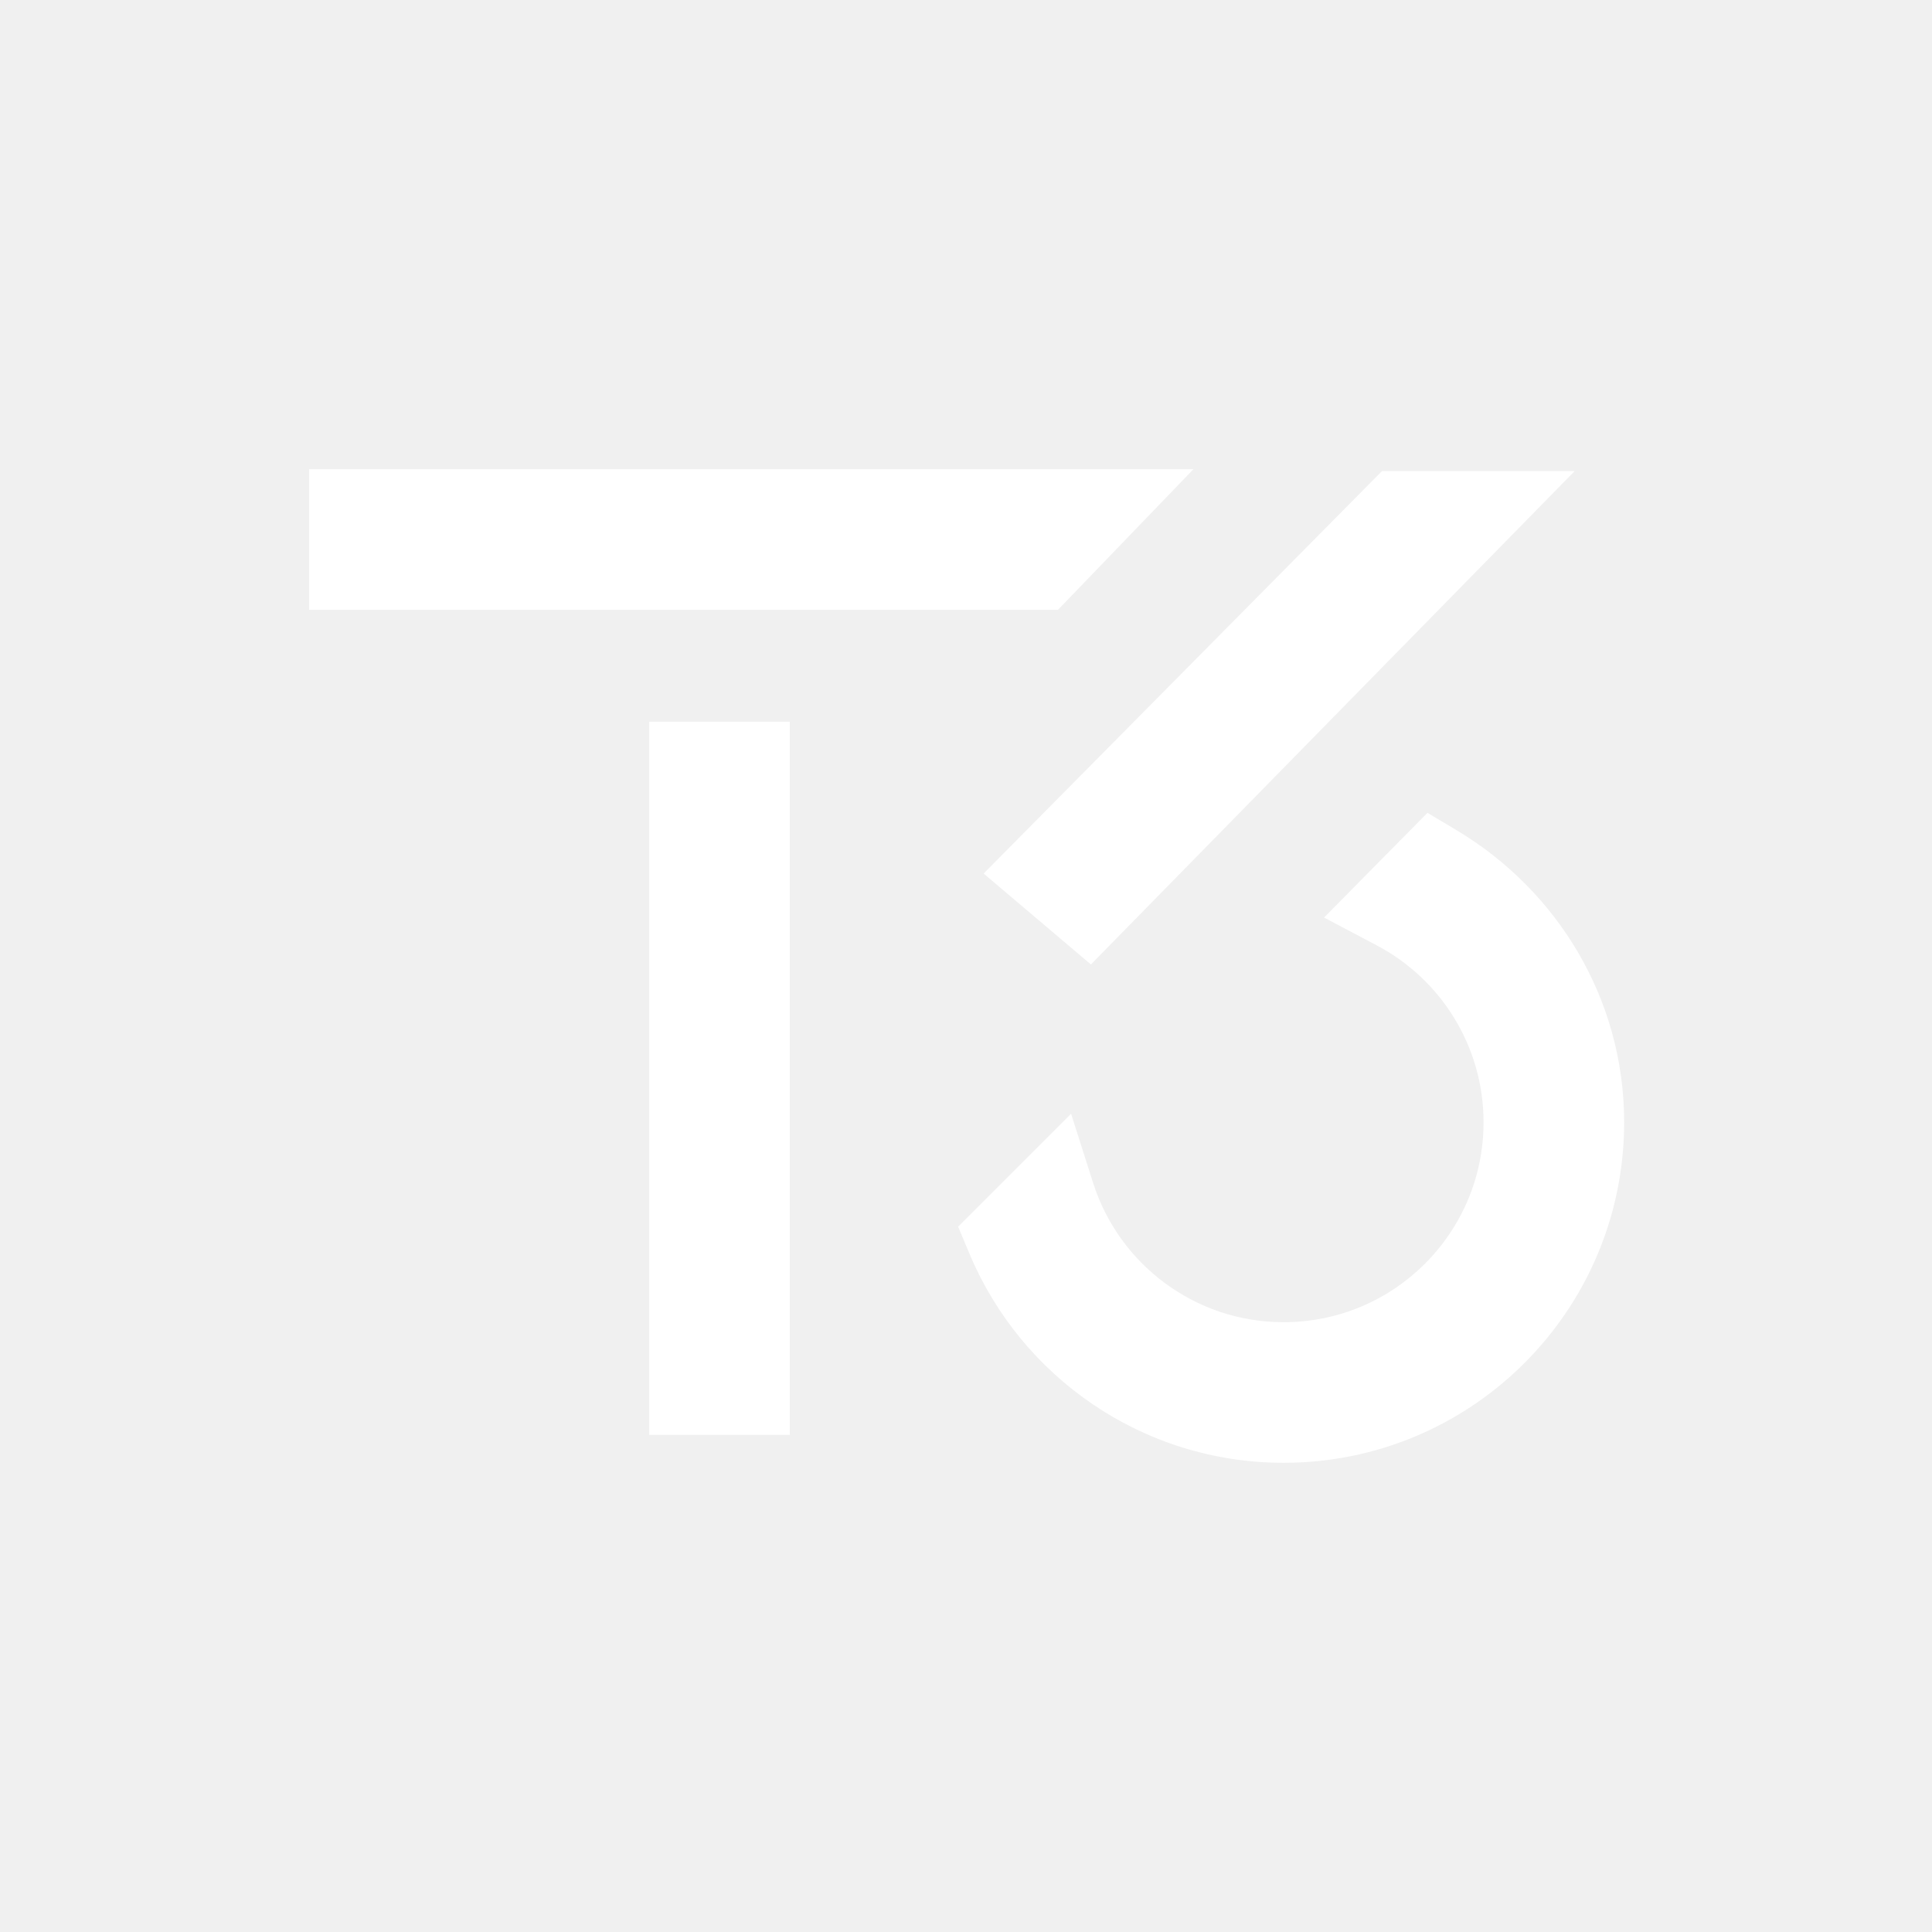
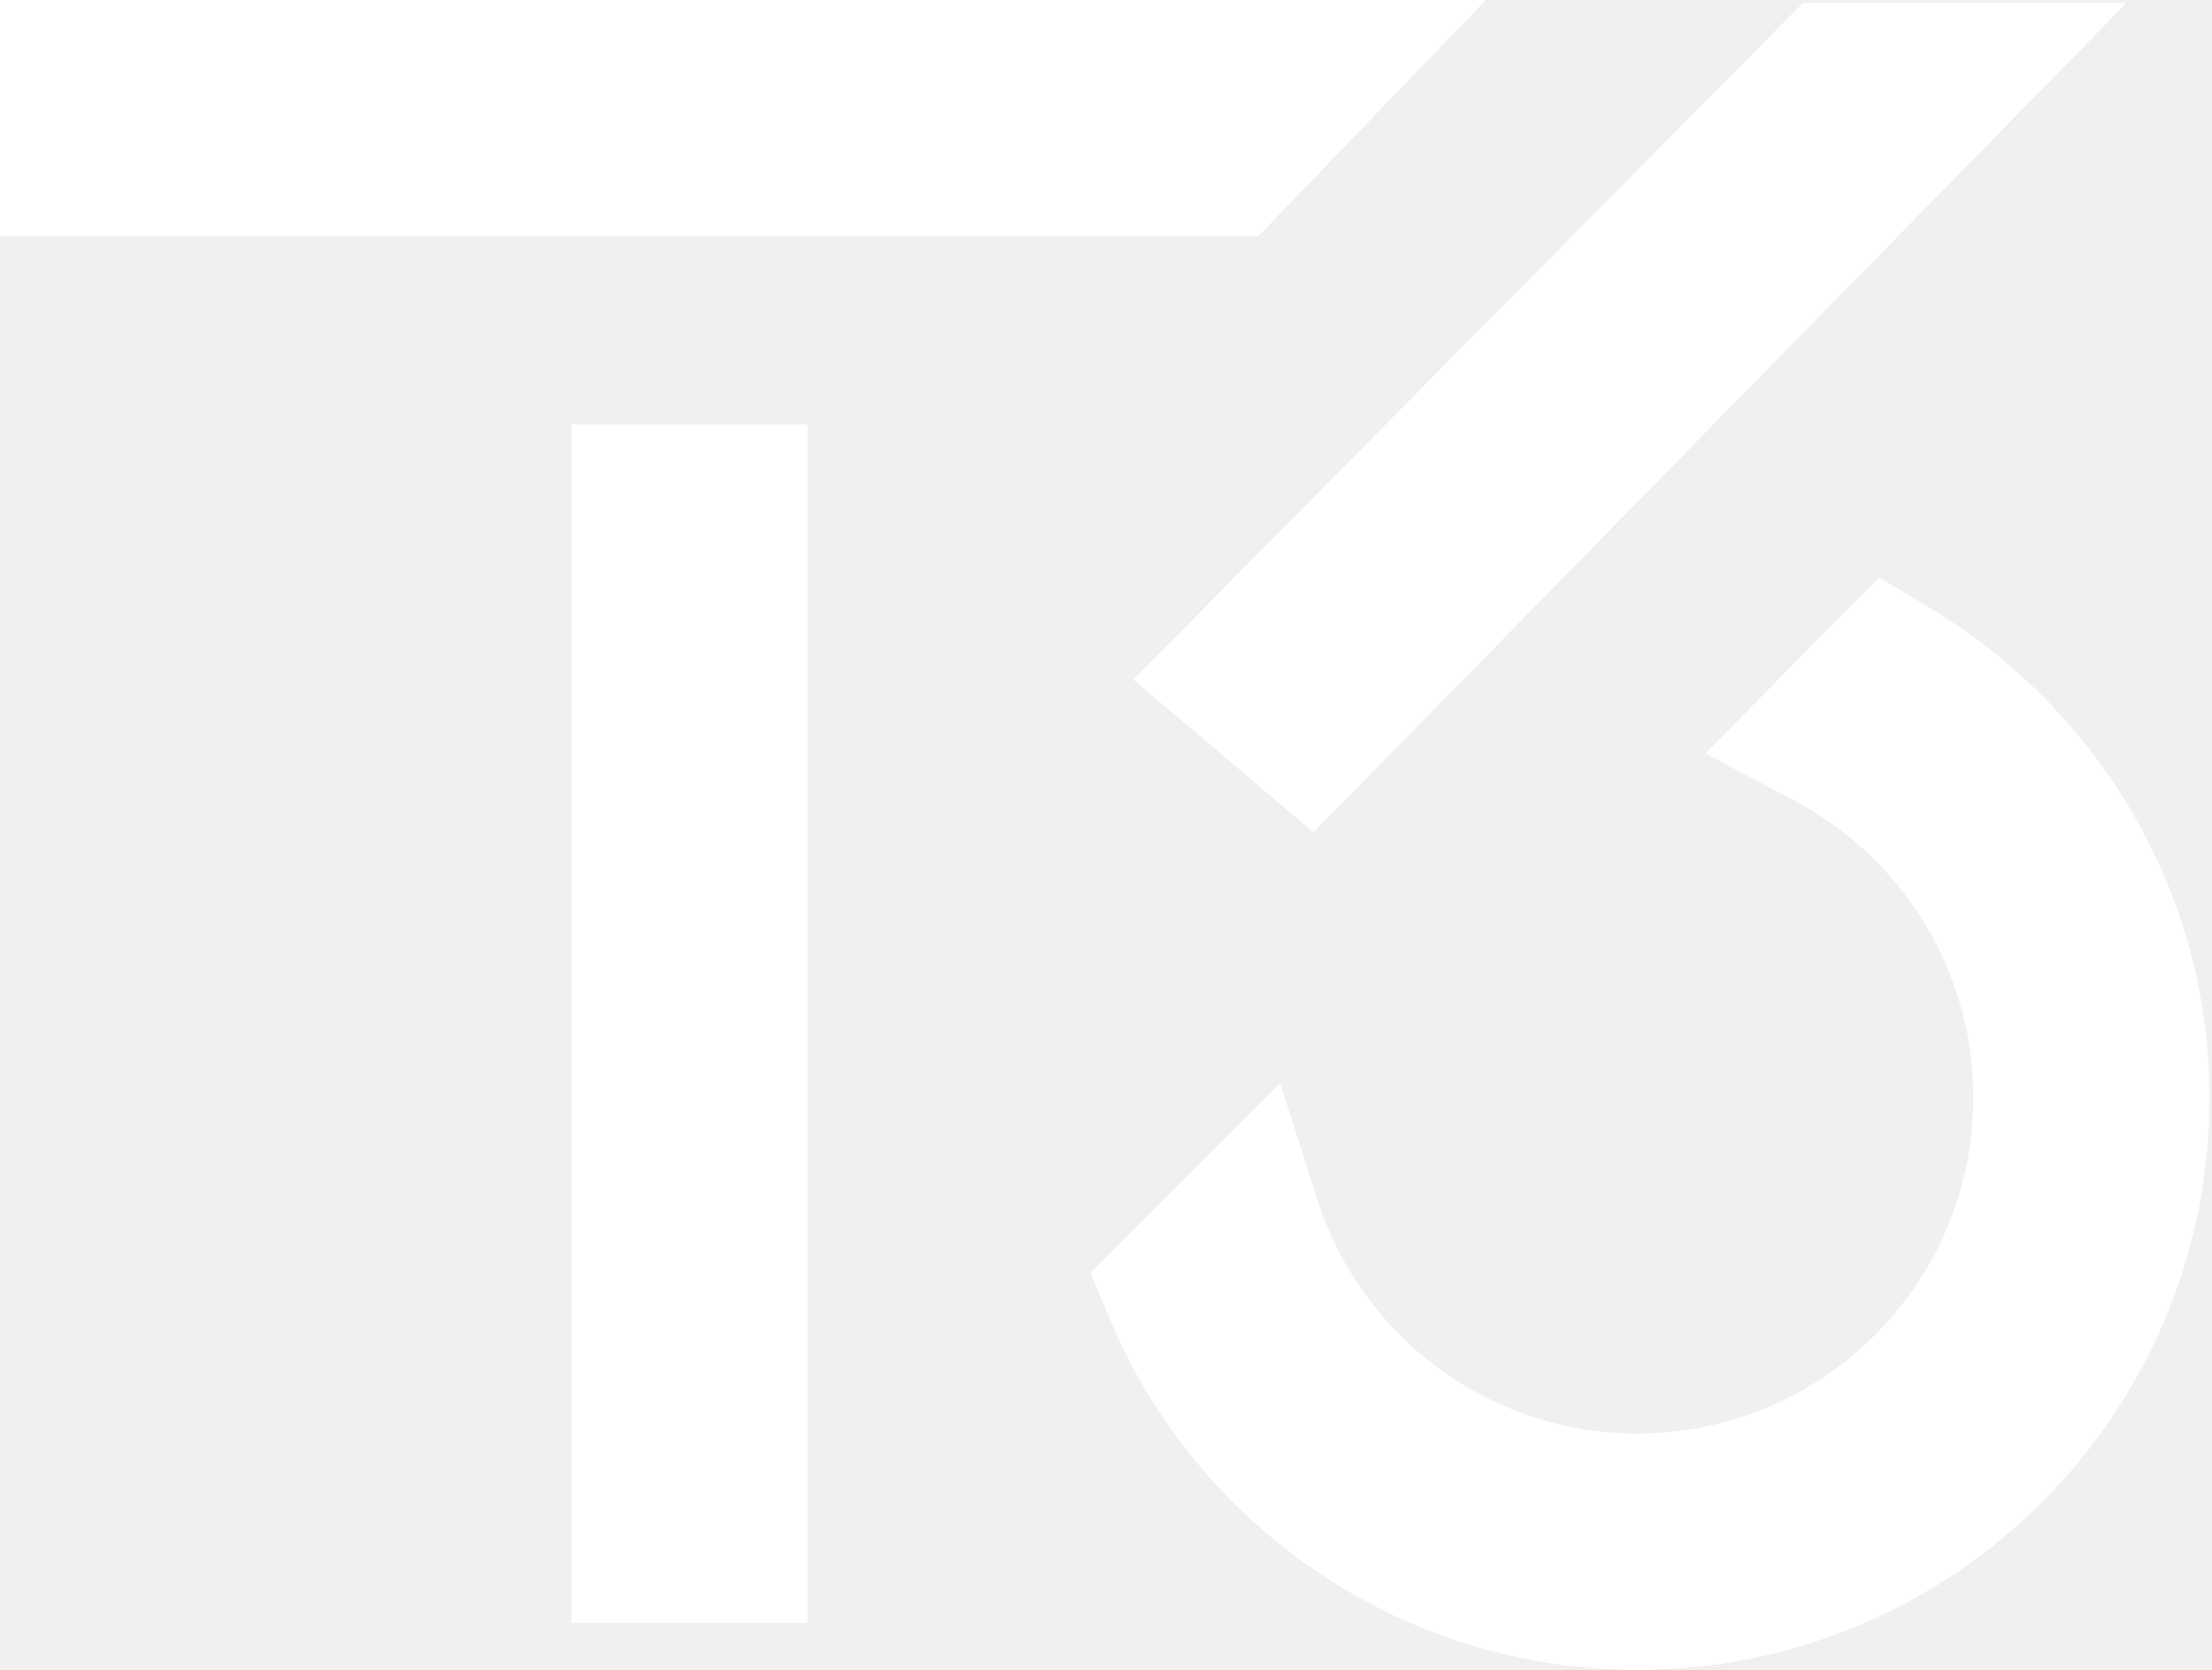
- <svg xmlns="http://www.w3.org/2000/svg" width="700" height="700" viewBox="0 0 700 700" fill="none">
-   <path d="M383.335 220.938L432.401 170H112V220.938H383.335Z" fill="white" />
-   <path d="M395.254 349.441L570.548 170.666L500.741 170.666L356.39 316.504L395.254 349.441Z" fill="white" />
-   <path d="M388.074 403.536L347.148 444.462L351.327 454.405C369.981 498.788 413.875 530 465.097 530C533.229 530 588.461 474.768 588.461 406.636C588.461 361.48 563.814 322.422 528.019 300.977L517.205 294.497L479.731 332.45L498.847 342.542C521.878 354.699 537.517 378.855 537.517 406.636C537.517 446.634 505.093 479.058 465.097 479.058C432.798 479.058 405.399 457.903 396.078 428.654L388.074 403.536Z" fill="white" />
-   <path d="M286.153 519.862V261.486H235.215V519.862H286.153Z" fill="white" />
+ <svg xmlns="http://www.w3.org/2000/svg" width="477" height="360" viewBox="0 0 477 360" fill="none">
+   <path d="M271.335 50.938L320.401 0H0V50.938H271.335Z" fill="white" />
+   <path d="M283.254 179.441L458.548 0.666L388.741 0.666L244.39 146.504L283.254 179.441Z" fill="white" />
+   <path d="M276.074 233.536L235.148 274.462L239.327 284.405C257.981 328.788 301.875 360 353.097 360C421.229 360 476.461 304.768 476.461 236.636C476.461 191.48 451.814 152.422 416.019 130.977L405.205 124.497L367.731 162.45L386.847 172.542C409.878 184.699 425.517 208.855 425.517 236.636C425.517 276.634 393.093 309.058 353.097 309.058C320.798 309.058 293.399 287.903 284.078 258.654L276.074 233.536Z" fill="white" />
+   <path d="M174.153 349.862V91.486H123.215V349.862H174.153Z" fill="white" />
</svg>
